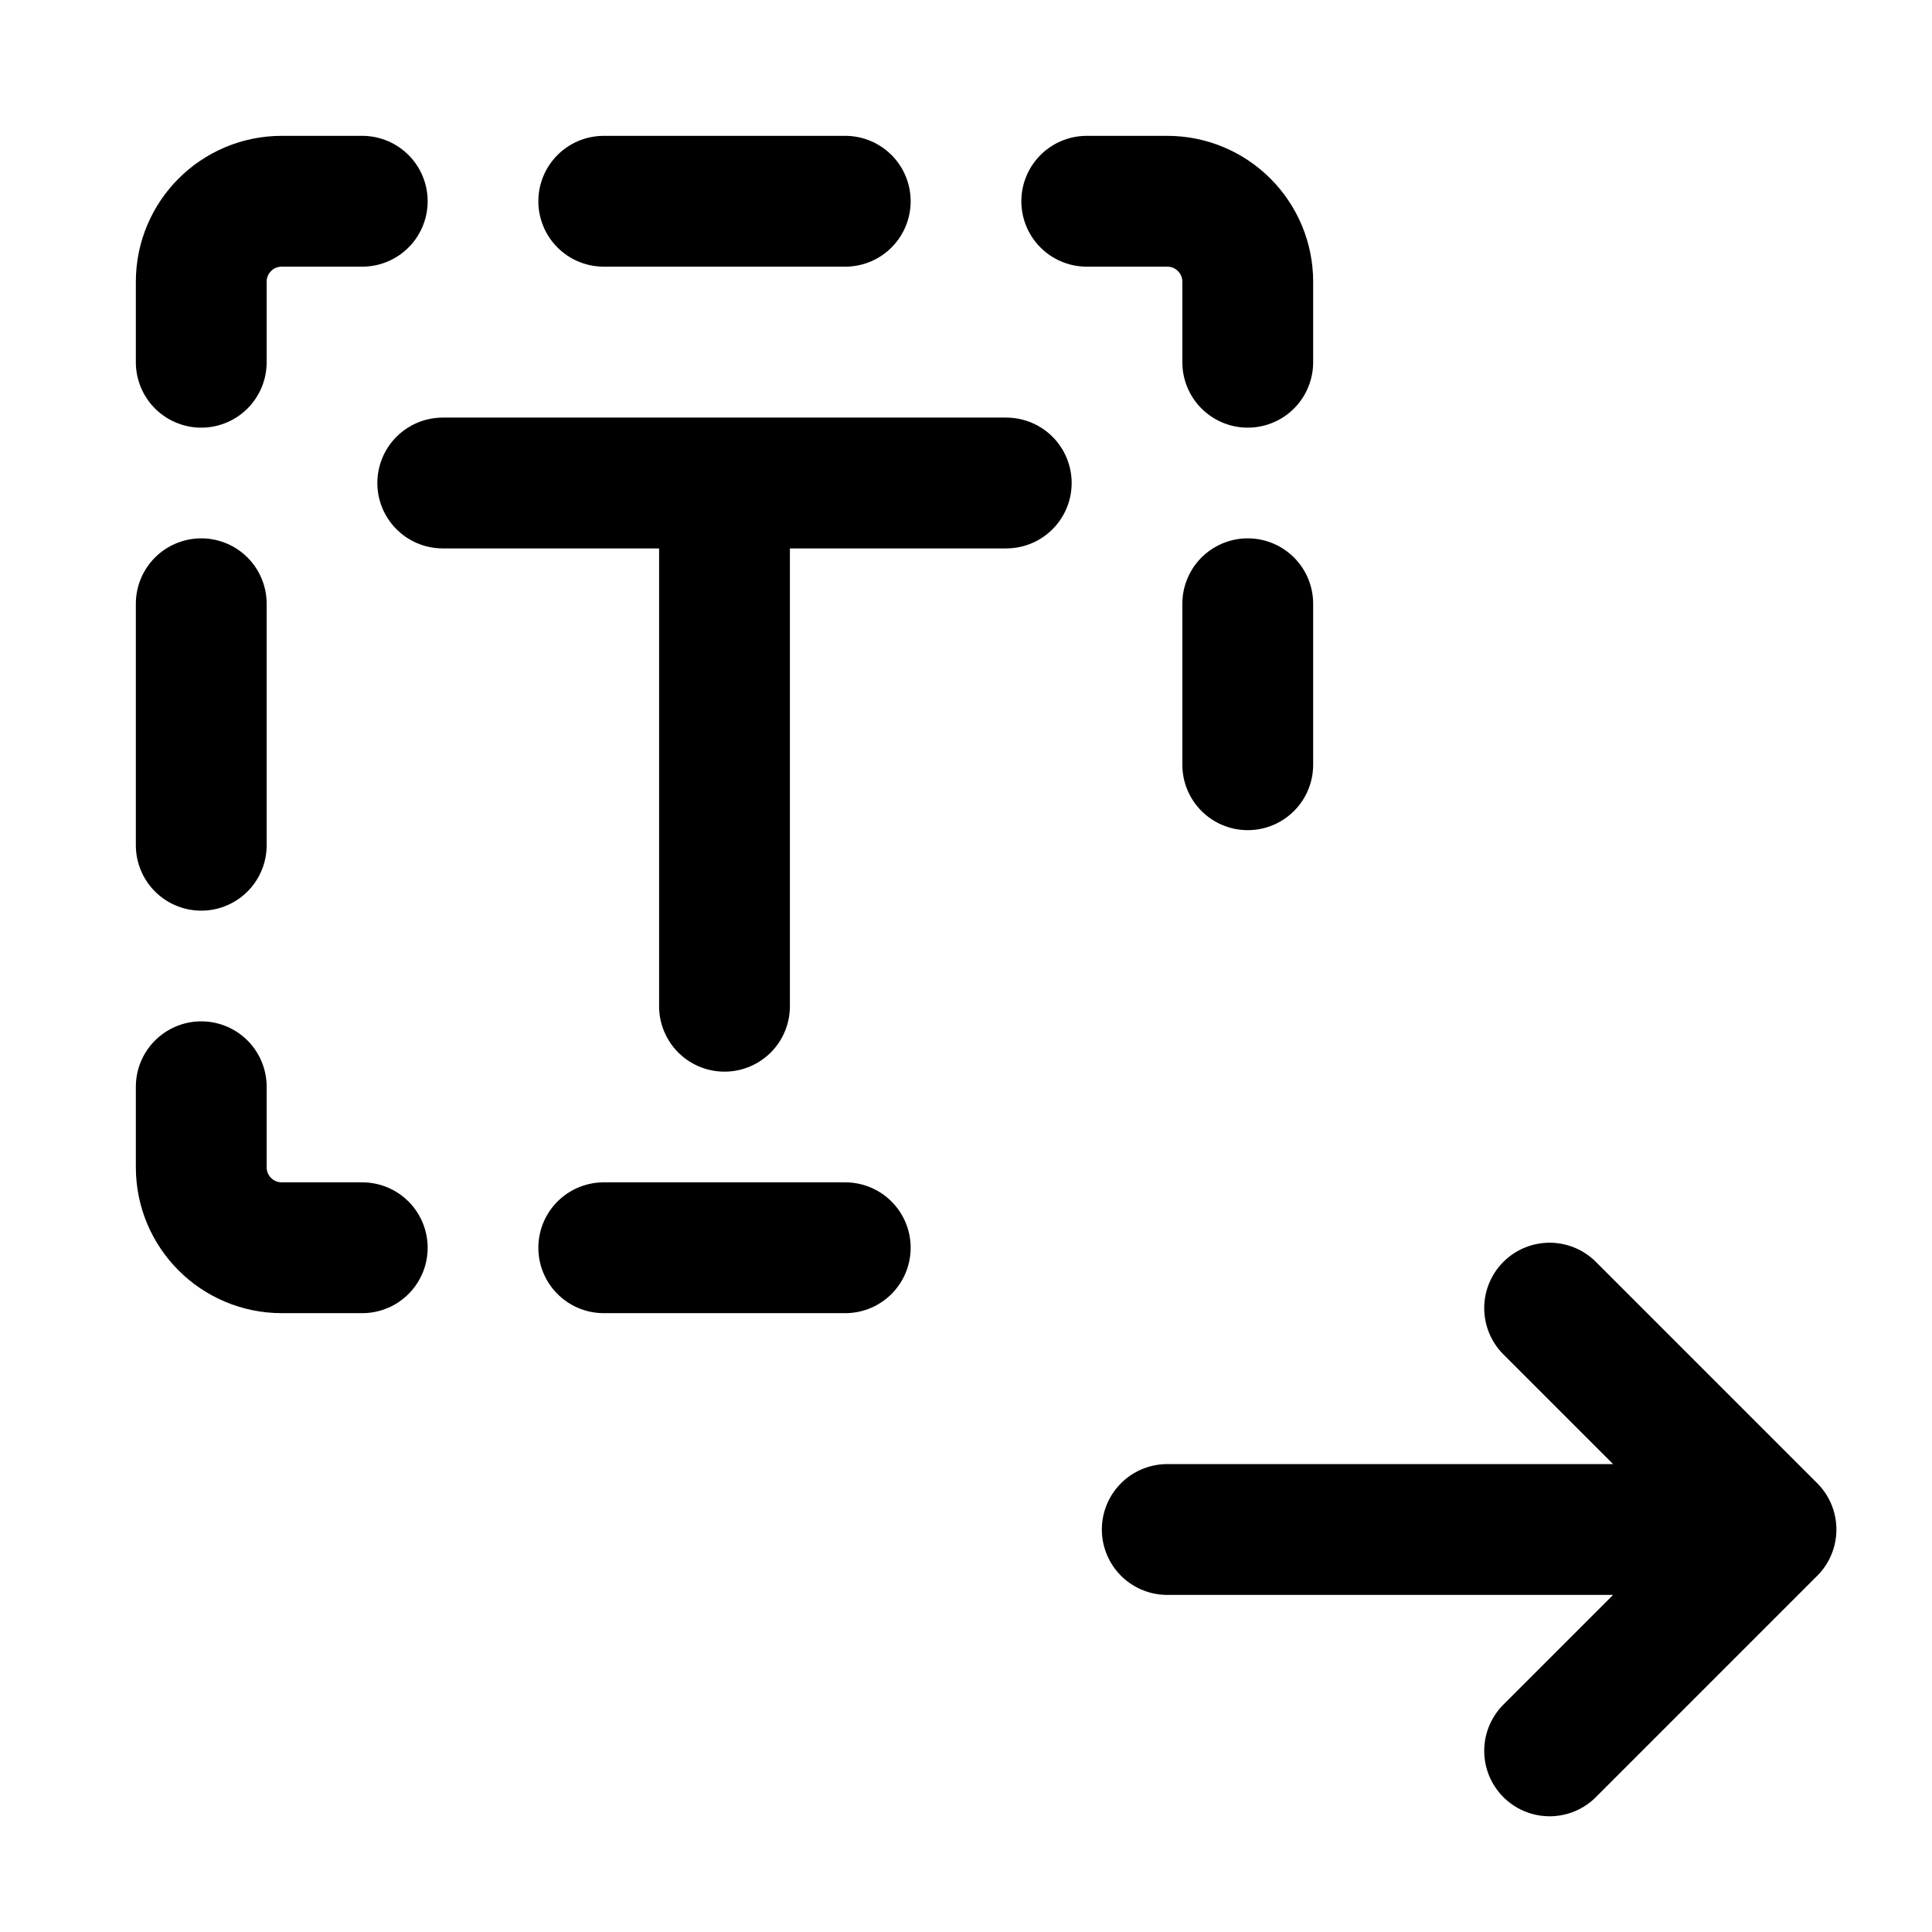
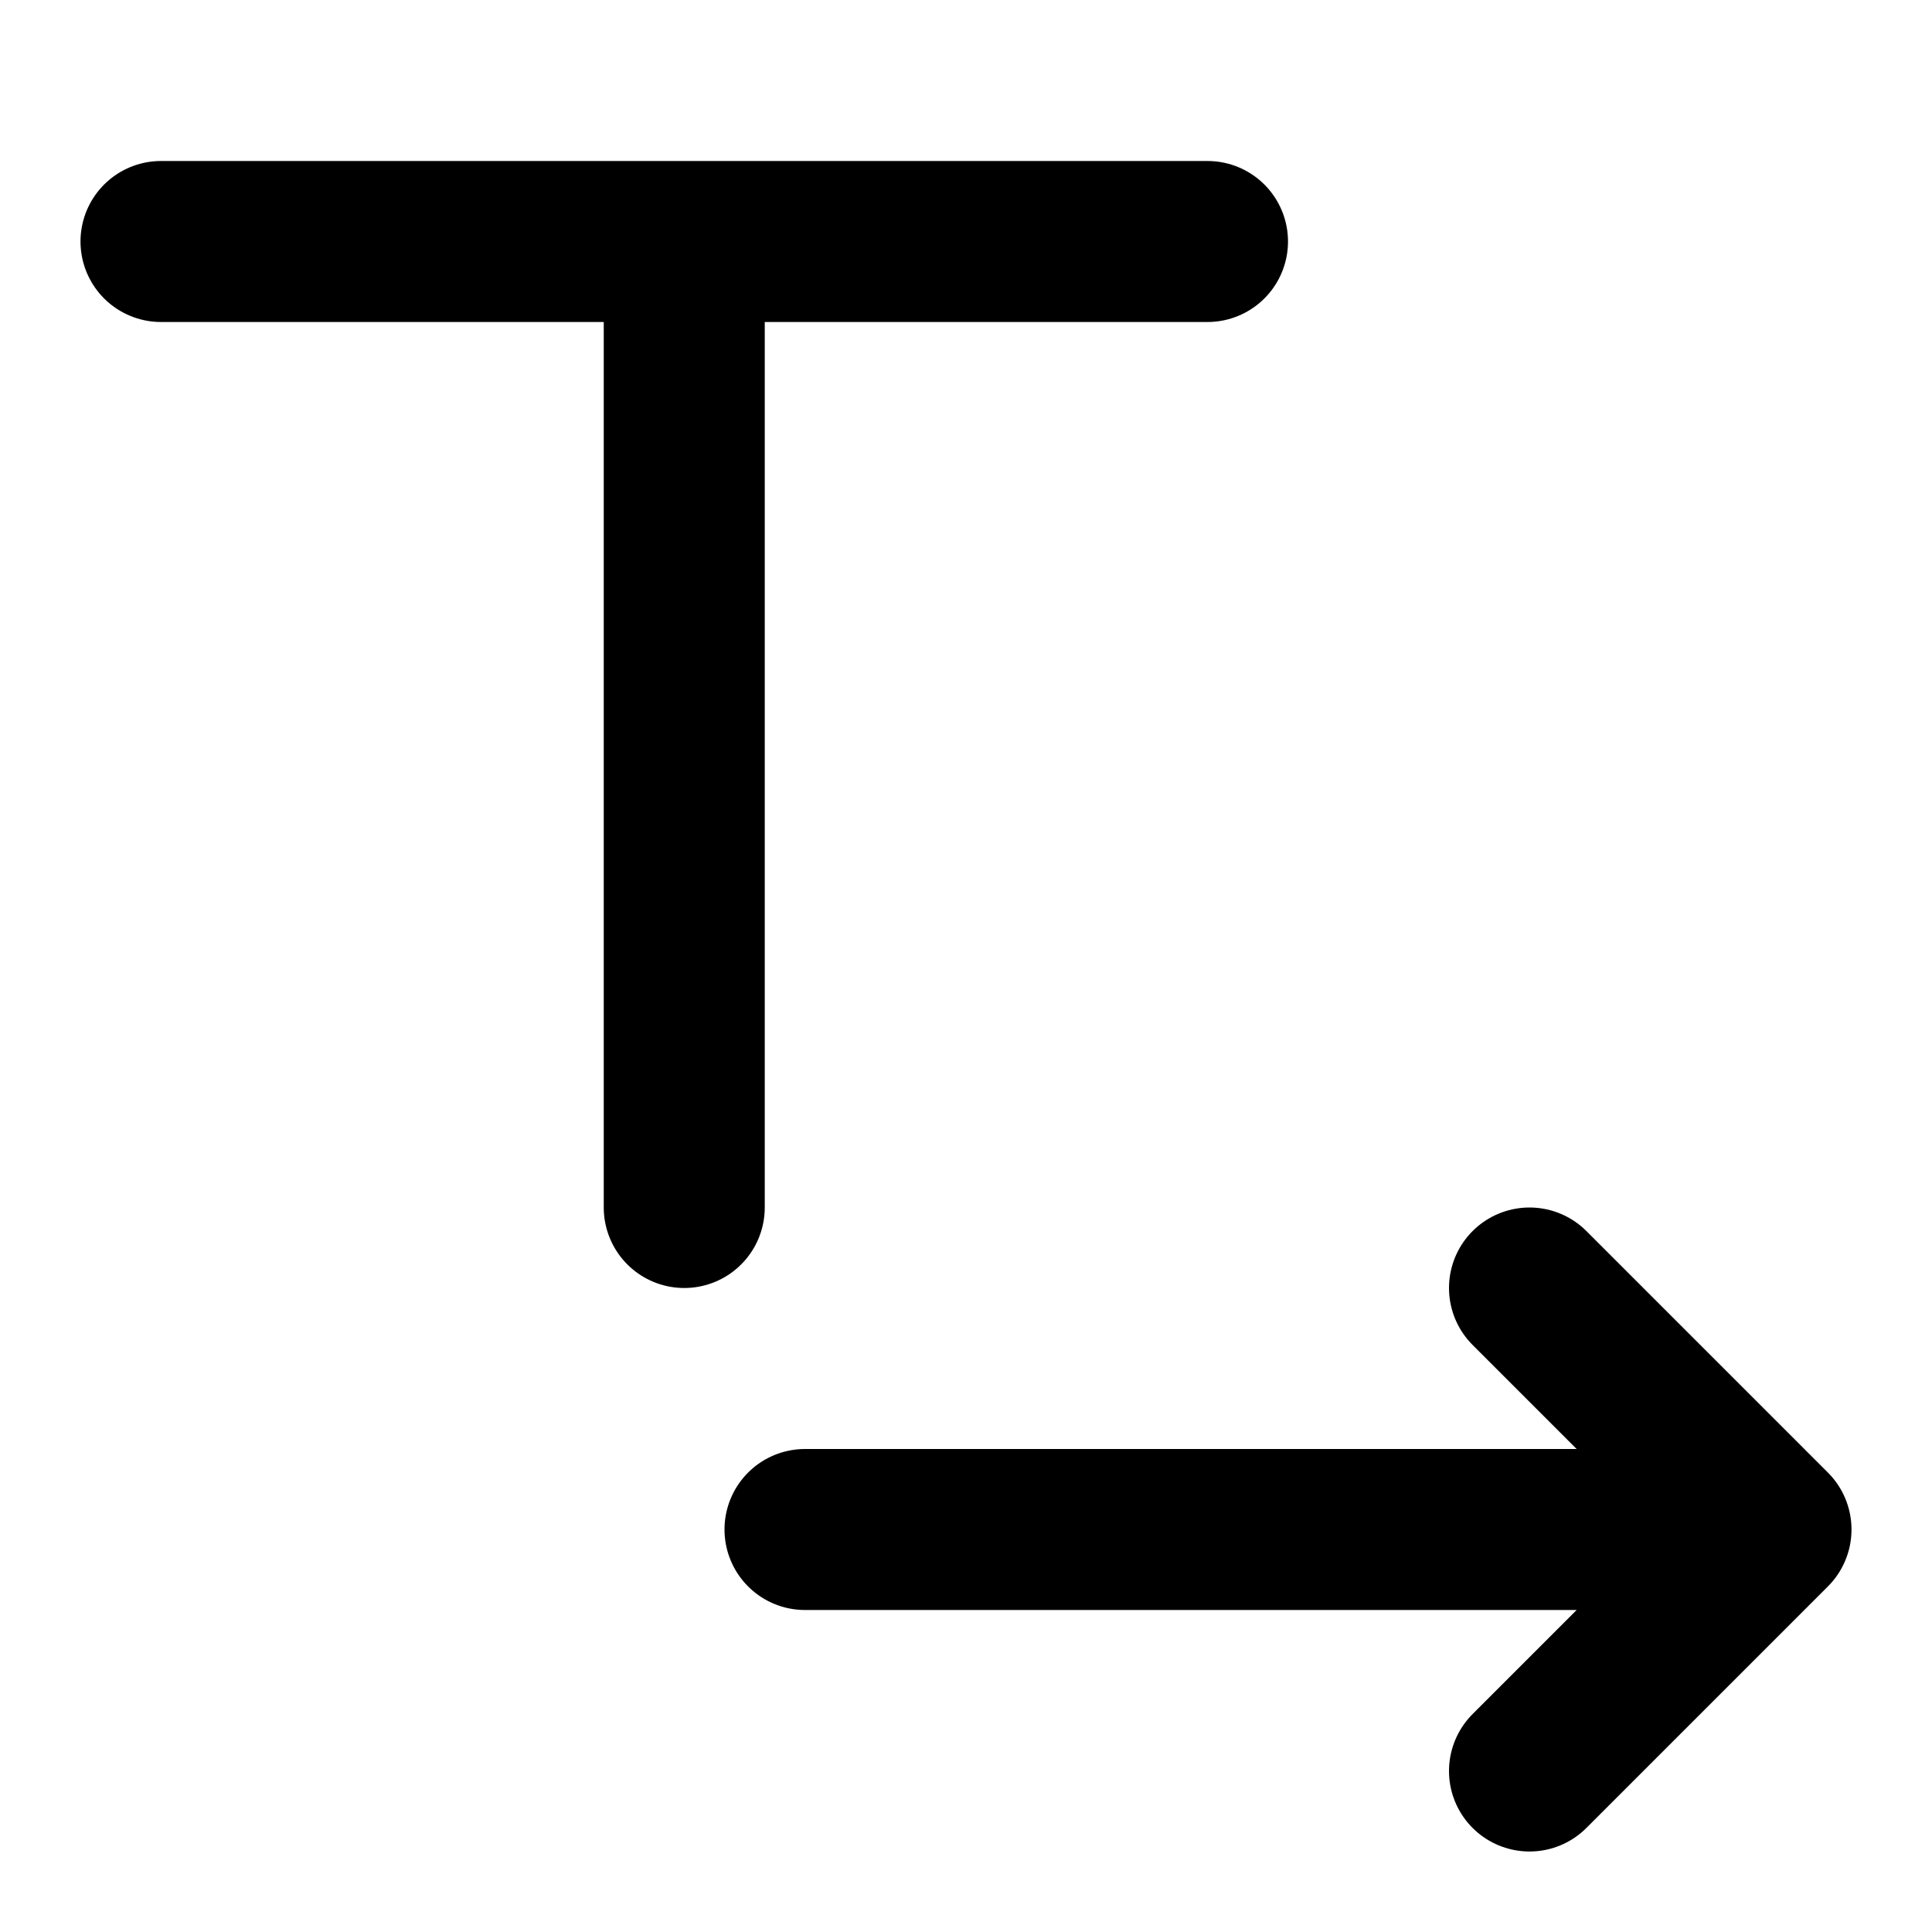
- <svg xmlns="http://www.w3.org/2000/svg" viewBox="0 0 48 48" fill="none" stroke="#000" stroke-width="3.25" stroke-linecap="round" stroke-linejoin="round">
-   <path d="M5 9V7a2 2 0 0 1 2-2h2M15 5h6M27 5h2a2 2 0 0 1 2 2v2M31 15v4M5 15v6M5 27v2a2 2 0 0 0 2 2h2M15 31h6" />
-   <path d="M11 12h14M18 12v13" />
-   <path d="M29 38h15M38.5 32.5 44 38l-5.5 5.5" />
+ <svg xmlns="http://www.w3.org/2000/svg" viewBox="0 0 48 48" width="96" height="96" fill="none" stroke="#000000" stroke-width="4" stroke-linecap="round" stroke-linejoin="round">
+   <path d="M4 6 H30 M17 6 V30" />
+   <path d="M20 38 H44 M38 32 L44 38 L38 44" />
</svg>
